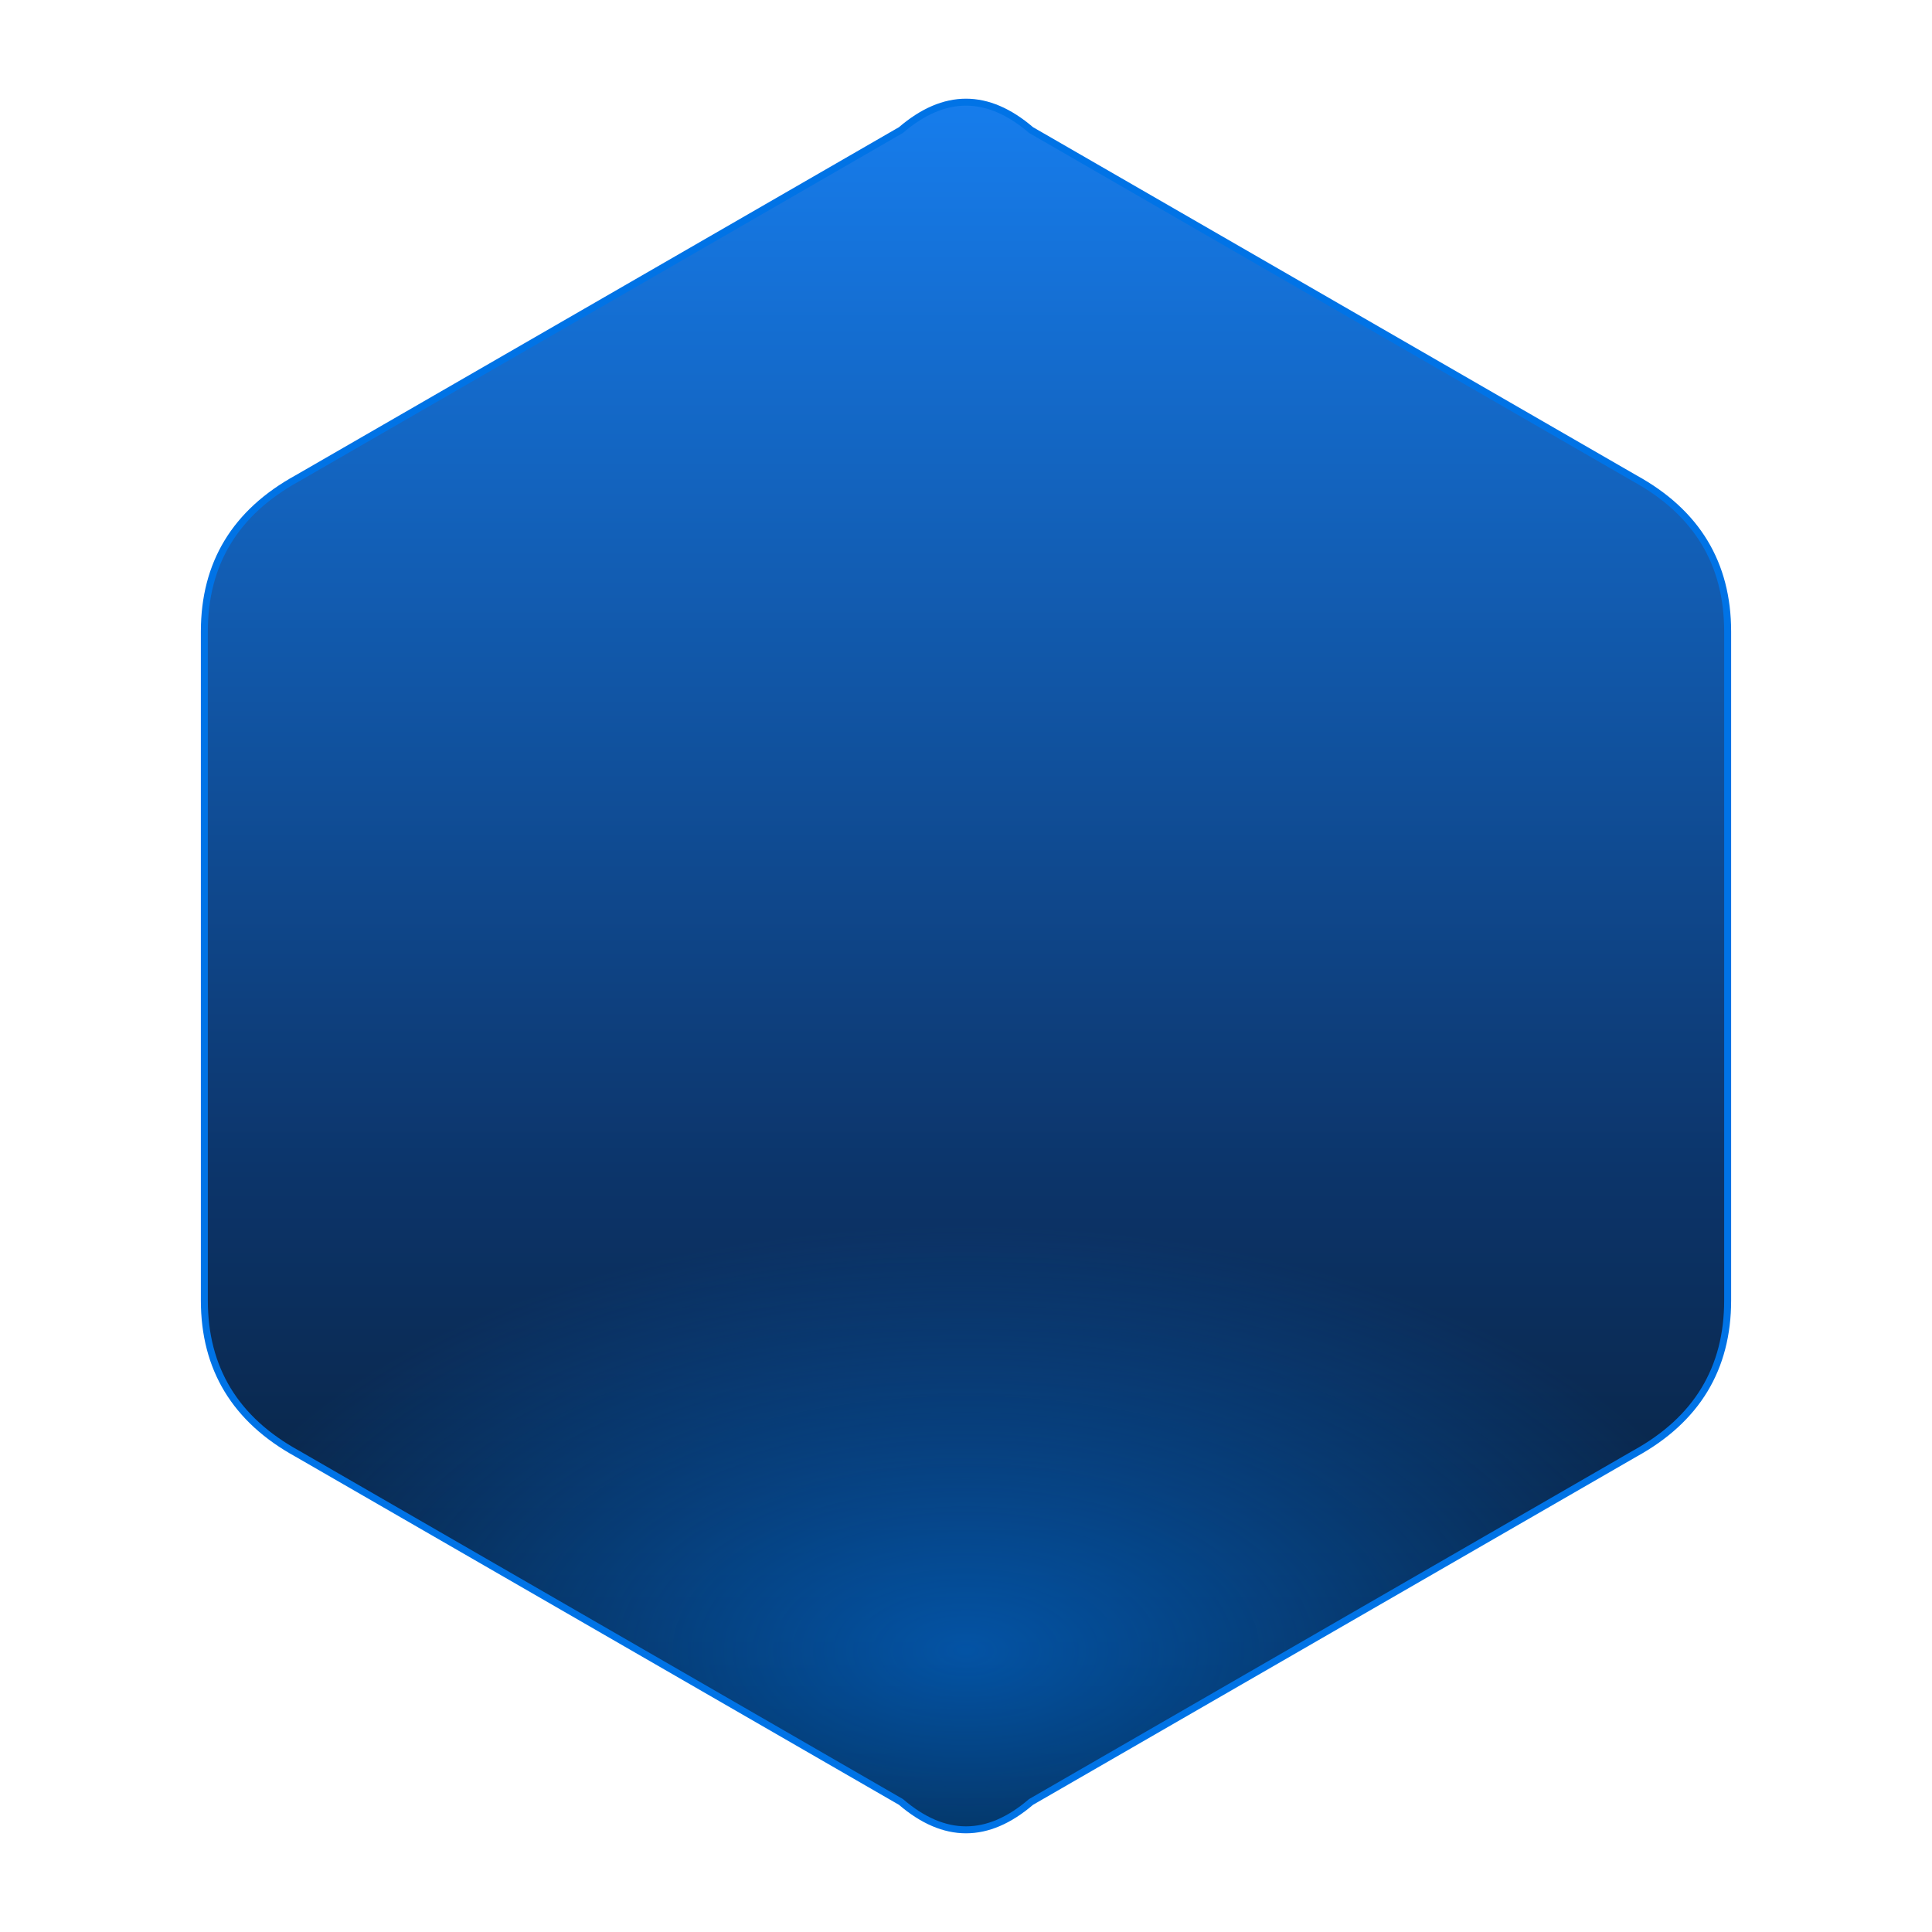
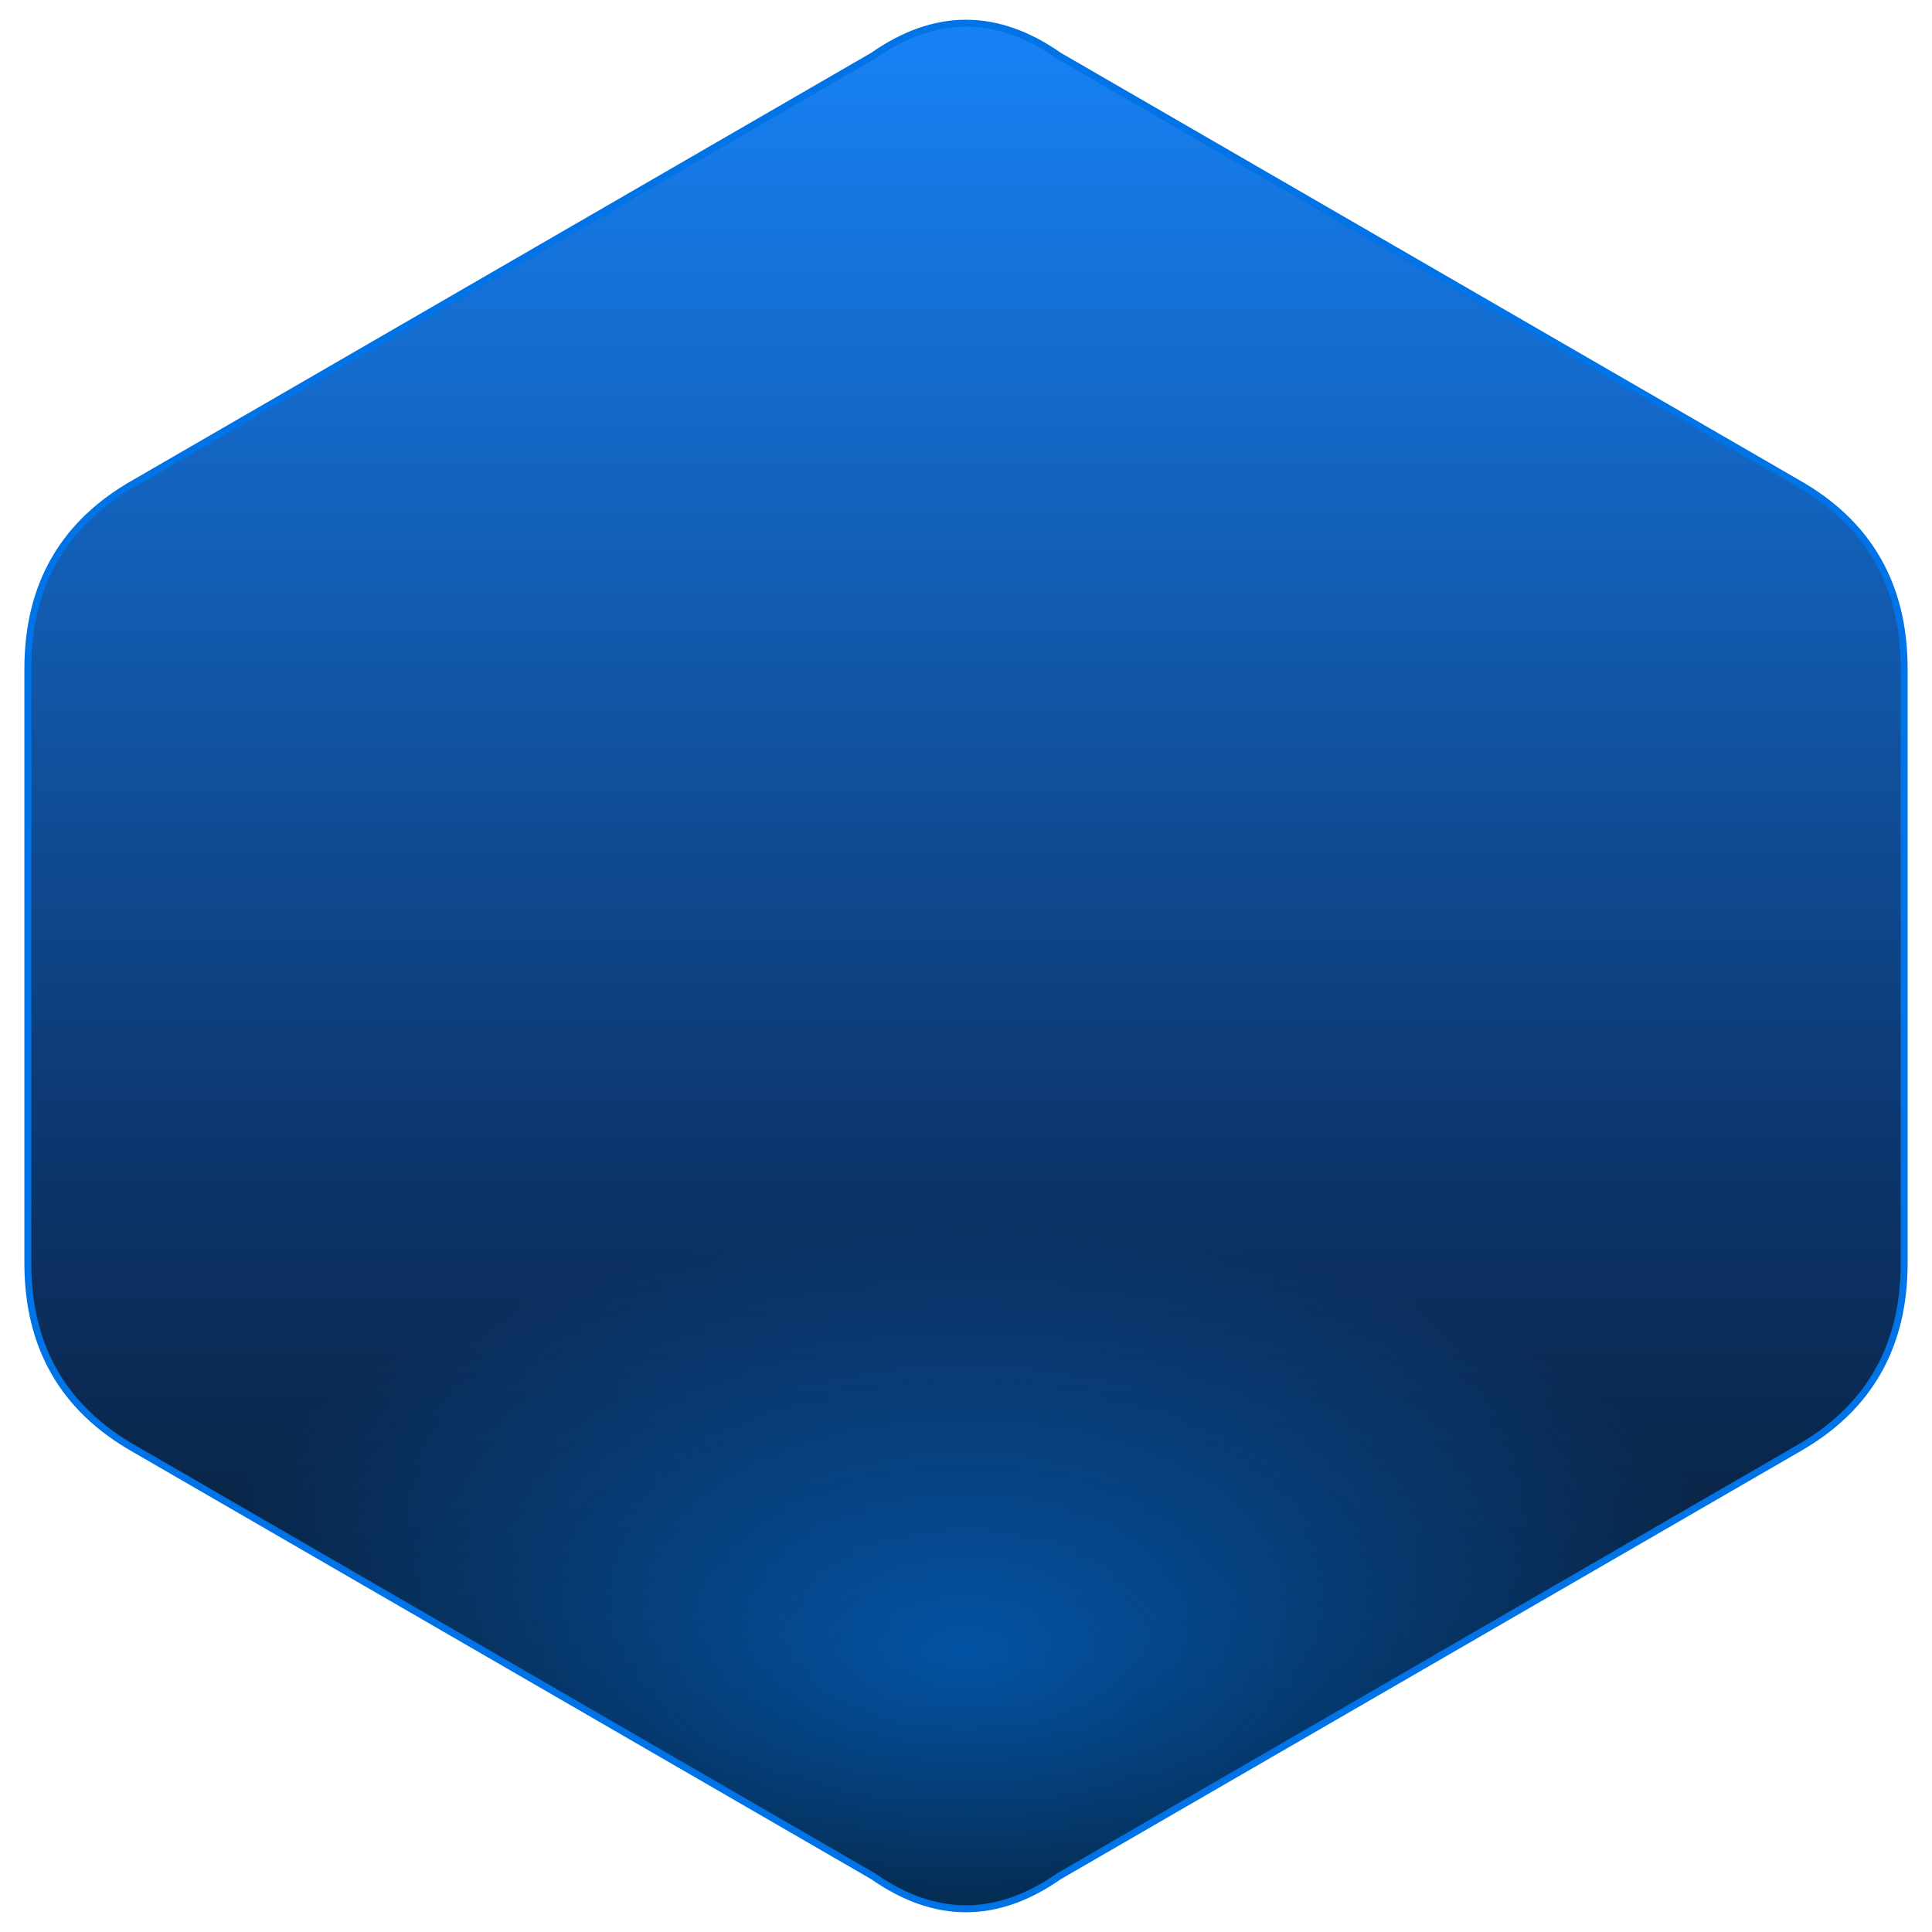
<svg xmlns="http://www.w3.org/2000/svg" width="416" height="416" viewBox="0 0 416 416" fill="none">
  <defs>
    <linearGradient id="reasons-card-fill" x1="208" y1="12" x2="208" y2="404" gradientUnits="userSpaceOnUse">
      <stop stop-color="#1780F2" />
      <stop offset="0.62" stop-color="#0C3469" />
      <stop offset="1" stop-color="#071522" />
    </linearGradient>
    <radialGradient id="reasons-card-glow" cx="0" cy="0" r="1" gradientUnits="userSpaceOnUse" gradientTransform="translate(208 356) rotate(90) scale(92 170)">
      <stop stop-color="#0073E6" stop-opacity="0.62" />
      <stop offset="1" stop-color="#0073E6" stop-opacity="0" />
    </radialGradient>
  </defs>
-   <path d="M194 28Q208 16 222 28L352 103Q372 114 372 136V280Q372 302 352 313L222 388Q208 400 194 388L64 313Q44 302 44 280V136Q44 114 64 103L194 28Z" fill="url(#reasons-card-fill)" />
-   <path d="M194 28Q208 16 222 28L352 103Q372 114 372 136V280Q372 302 352 313L222 388Q208 400 194 388L64 313Q44 302 44 280V136Q44 114 64 103L194 28Z" fill="url(#reasons-card-glow)" />
-   <path d="M194 28Q208 16 222 28L352 103Q372 114 372 136V280Q372 302 352 313L222 388Q208 400 194 388L64 313Q44 302 44 280V136Q44 114 64 103L194 28Z" stroke="#0073E6" stroke-width="1.5" stroke-linejoin="round" />
+   <path d="M188 12Q208 -2 228 12L387 104Q410 117 410 144V272Q410 299 387 312L228 404Q208 418 188 404L29 312Q6 299 6 272V144Q6 117 29 104L188 12Z" fill="url(#reasons-card-fill)" />
+   <path d="M188 12Q208 -2 228 12L387 104Q410 117 410 144V272Q410 299 387 312L228 404Q208 418 188 404L29 312Q6 299 6 272V144Q6 117 29 104L188 12Z" fill="url(#reasons-card-glow)" />
+   <path d="M188 12Q208 -2 228 12L387 104Q410 117 410 144V272Q410 299 387 312L228 404Q208 418 188 404L29 312Q6 299 6 272V144Q6 117 29 104L188 12Z" stroke="#0073E6" stroke-width="1.5" stroke-linecap="round" stroke-linejoin="round" />
</svg>
